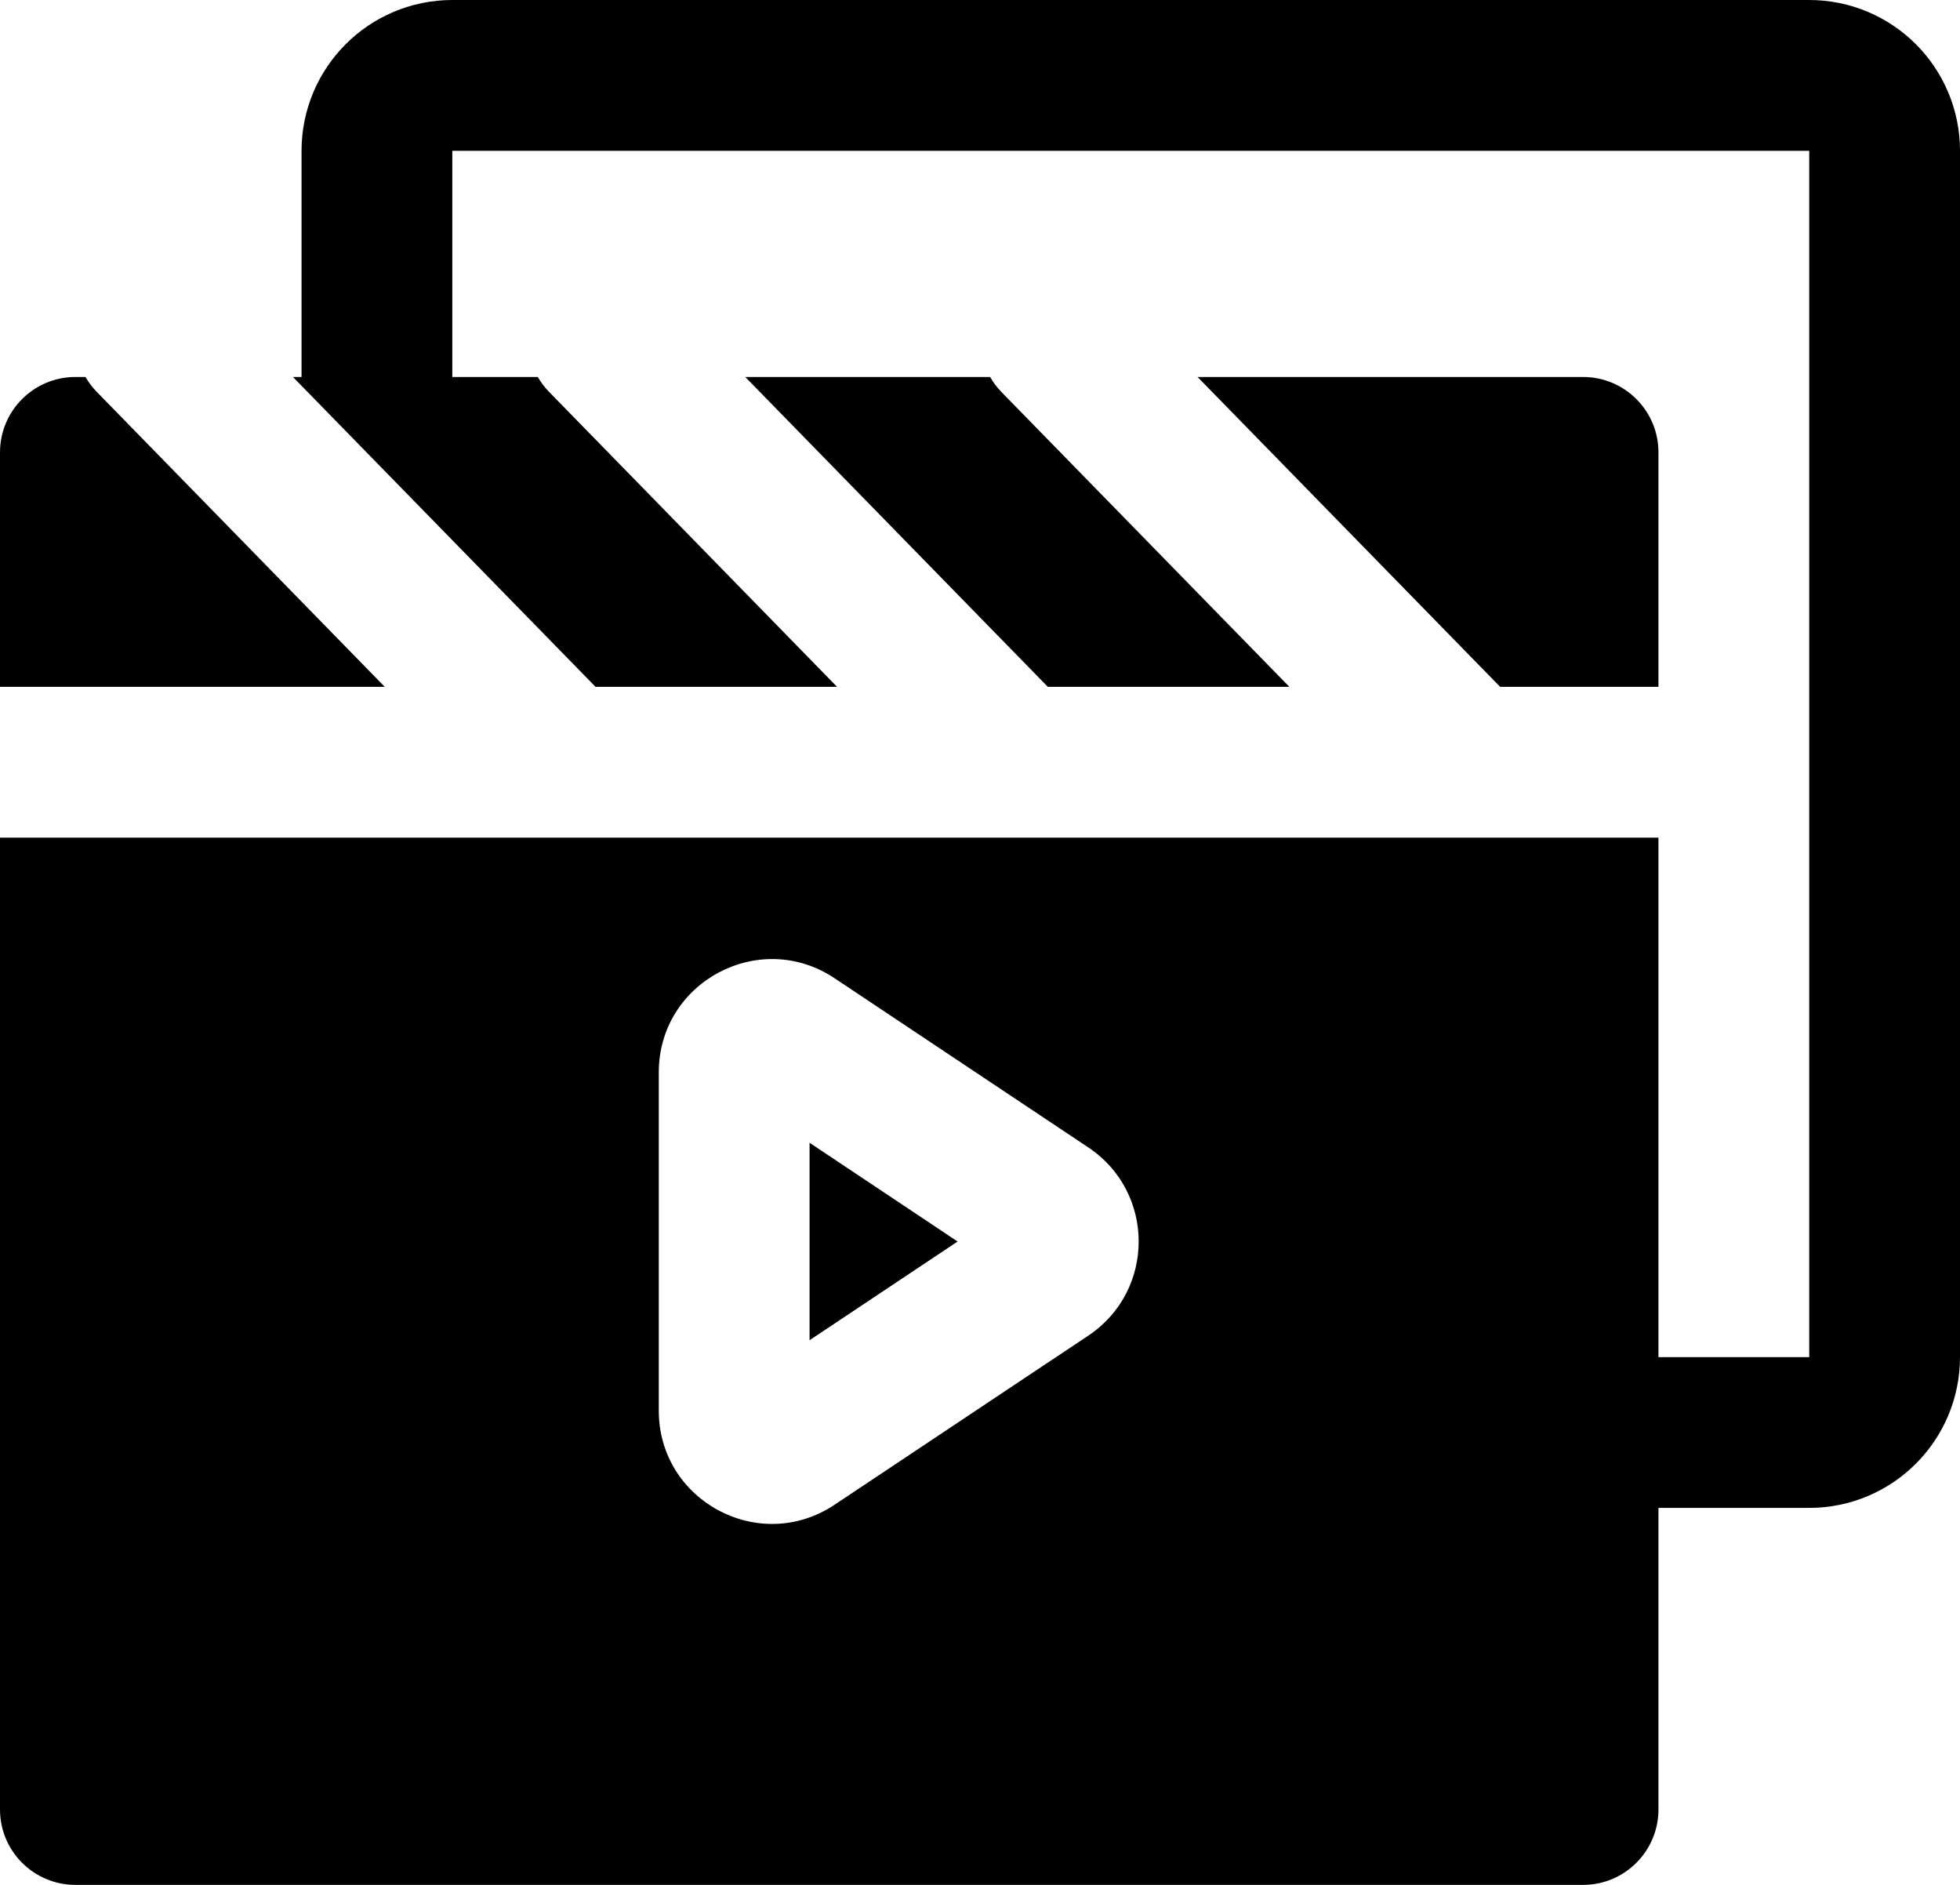
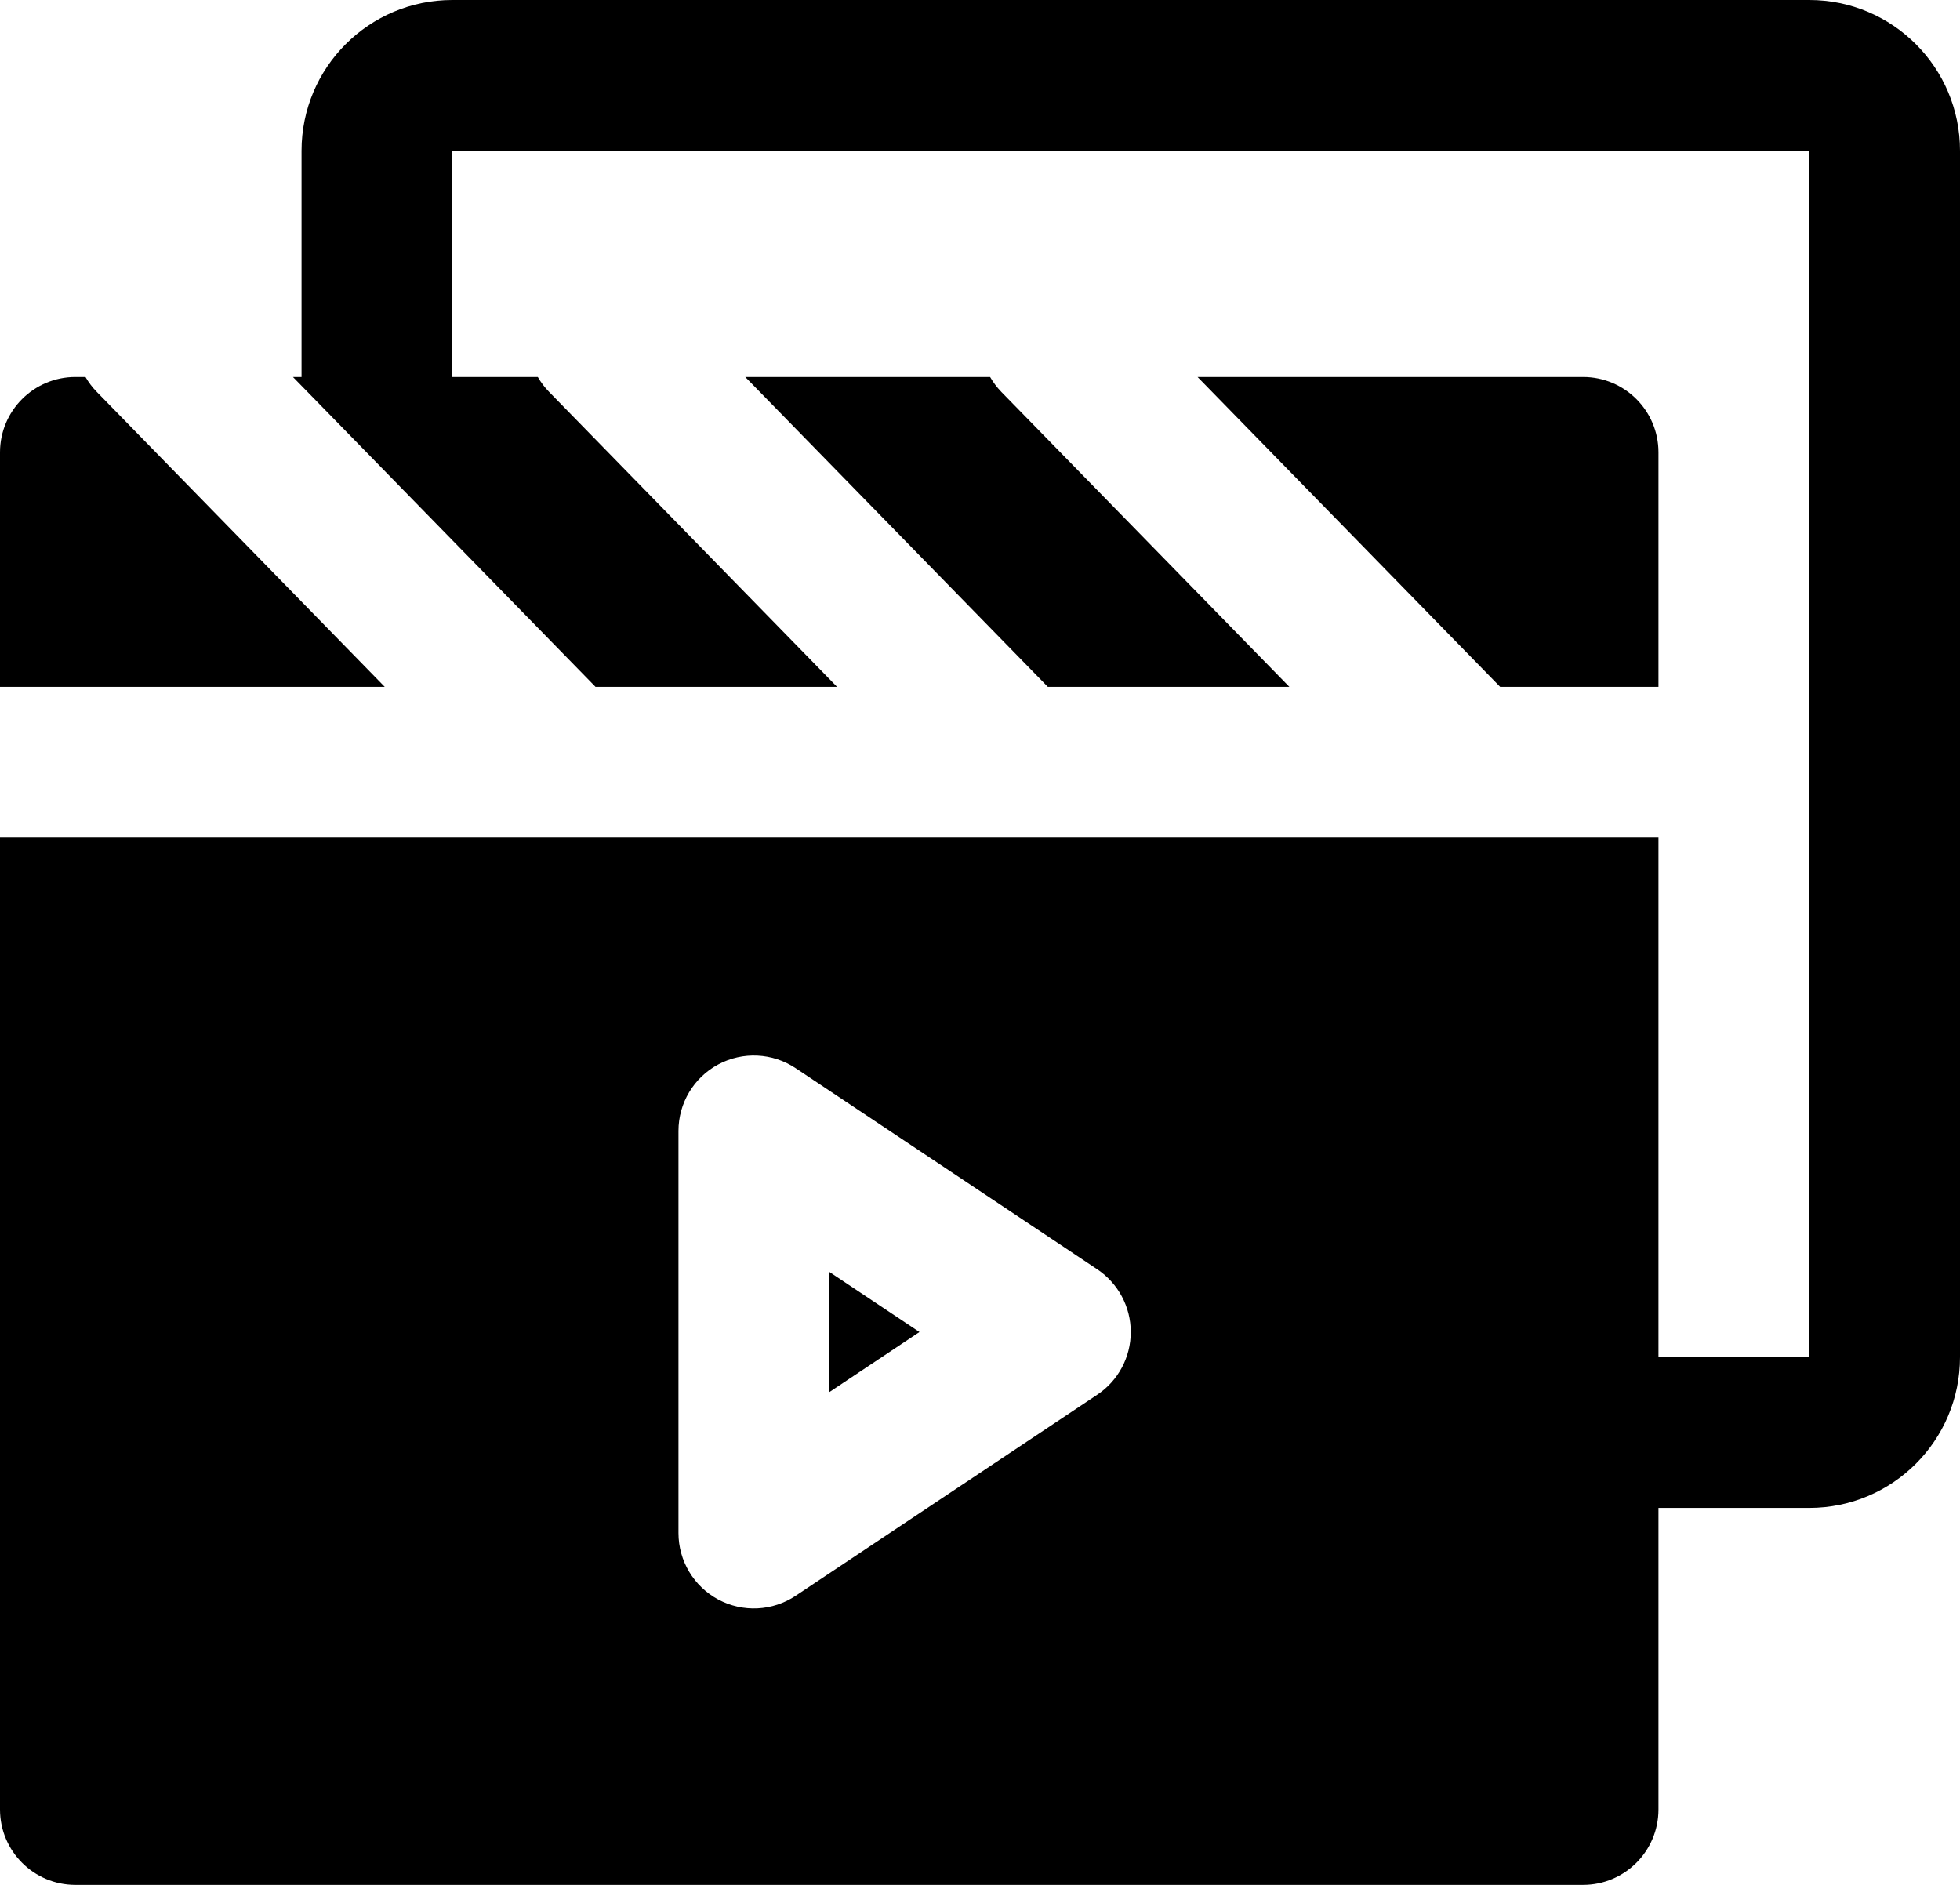
<svg xmlns="http://www.w3.org/2000/svg" width="26" height="25" viewBox="0 0 26 25" fill="none">
-   <path d="M20.833 19H24C24.552 19 25 18.552 25 18V2C25 1.448 24.552 1 24 1H6C5.448 1 5 1.448 5 2V4.089" stroke="black" stroke-width="2" stroke-miterlimit="40" stroke-linecap="square" />
-   <path fill-rule="evenodd" clip-rule="evenodd" d="M7.134 5H3.886L7.9 9.11H11.104L7.285 5.199C7.225 5.138 7.175 5.071 7.134 5ZM13.47 11.11C13.476 11.11 13.482 11.11 13.487 11.11H19.47H19.487H22V24C22 24.552 21.552 25 21 25H1C0.448 25 0 24.552 0 24V11.11H7.47H7.487H13.47ZM13.9 9.11L9.886 5H13.134C13.175 5.071 13.225 5.138 13.284 5.199L17.104 9.11H13.9ZM1 5H1.134C1.175 5.071 1.225 5.138 1.285 5.199L5.104 9.11H0V6C0 5.448 0.448 5 1 5ZM19.9 9.11L15.886 5H21C21.552 5 22 5.448 22 6V9.11H19.9ZM8.739 14.223C8.739 13.025 10.075 12.31 11.071 12.975L14.437 15.219C15.328 15.813 15.327 17.121 14.437 17.715L11.071 19.958C10.074 20.623 8.739 19.908 8.739 18.71V14.223ZM10.739 15.157V17.776L12.703 16.467L10.739 15.157Z" fill="black" />
+   <path fill-rule="evenodd" clip-rule="evenodd" d="M6 0C4.895 0 4 0.895 4 2V4.089V5H3.886L7.9 9.11H11.104L7.285 5.199C7.225 5.138 7.175 5.071 7.134 5H6V4.089V2H24V18H22V11.11H19.487H19.47H13.487H13.47H7.487H7.47H0V24C0 24.552 0.448 25 1 25H21C21.552 25 22 24.552 22 24V20H24C25.105 20 26 19.105 26 18V2C26 0.895 25.105 0 24 0H6ZM9.886 5L13.9 9.11H17.104L13.284 5.199C13.225 5.138 13.175 5.071 13.134 5H9.886ZM1.134 5H1C0.448 5 0 5.448 0 6V9.11H5.104L1.285 5.199C1.225 5.138 1.175 5.071 1.134 5ZM15.886 5L19.9 9.11H22V6C22 5.448 21.552 5 21 5H15.886ZM10.555 14.168C10.248 13.963 9.853 13.944 9.528 14.118C9.203 14.292 9 14.631 9 15V20.333C9 20.702 9.203 21.041 9.528 21.215C9.853 21.389 10.248 21.37 10.555 21.165L14.555 18.499C14.833 18.314 15 18.002 15 17.667C15 17.333 14.833 17.021 14.555 16.835L10.555 14.168ZM11 18.465V16.869L12.197 17.667L11 18.465Z" fill="black" />
</svg>
